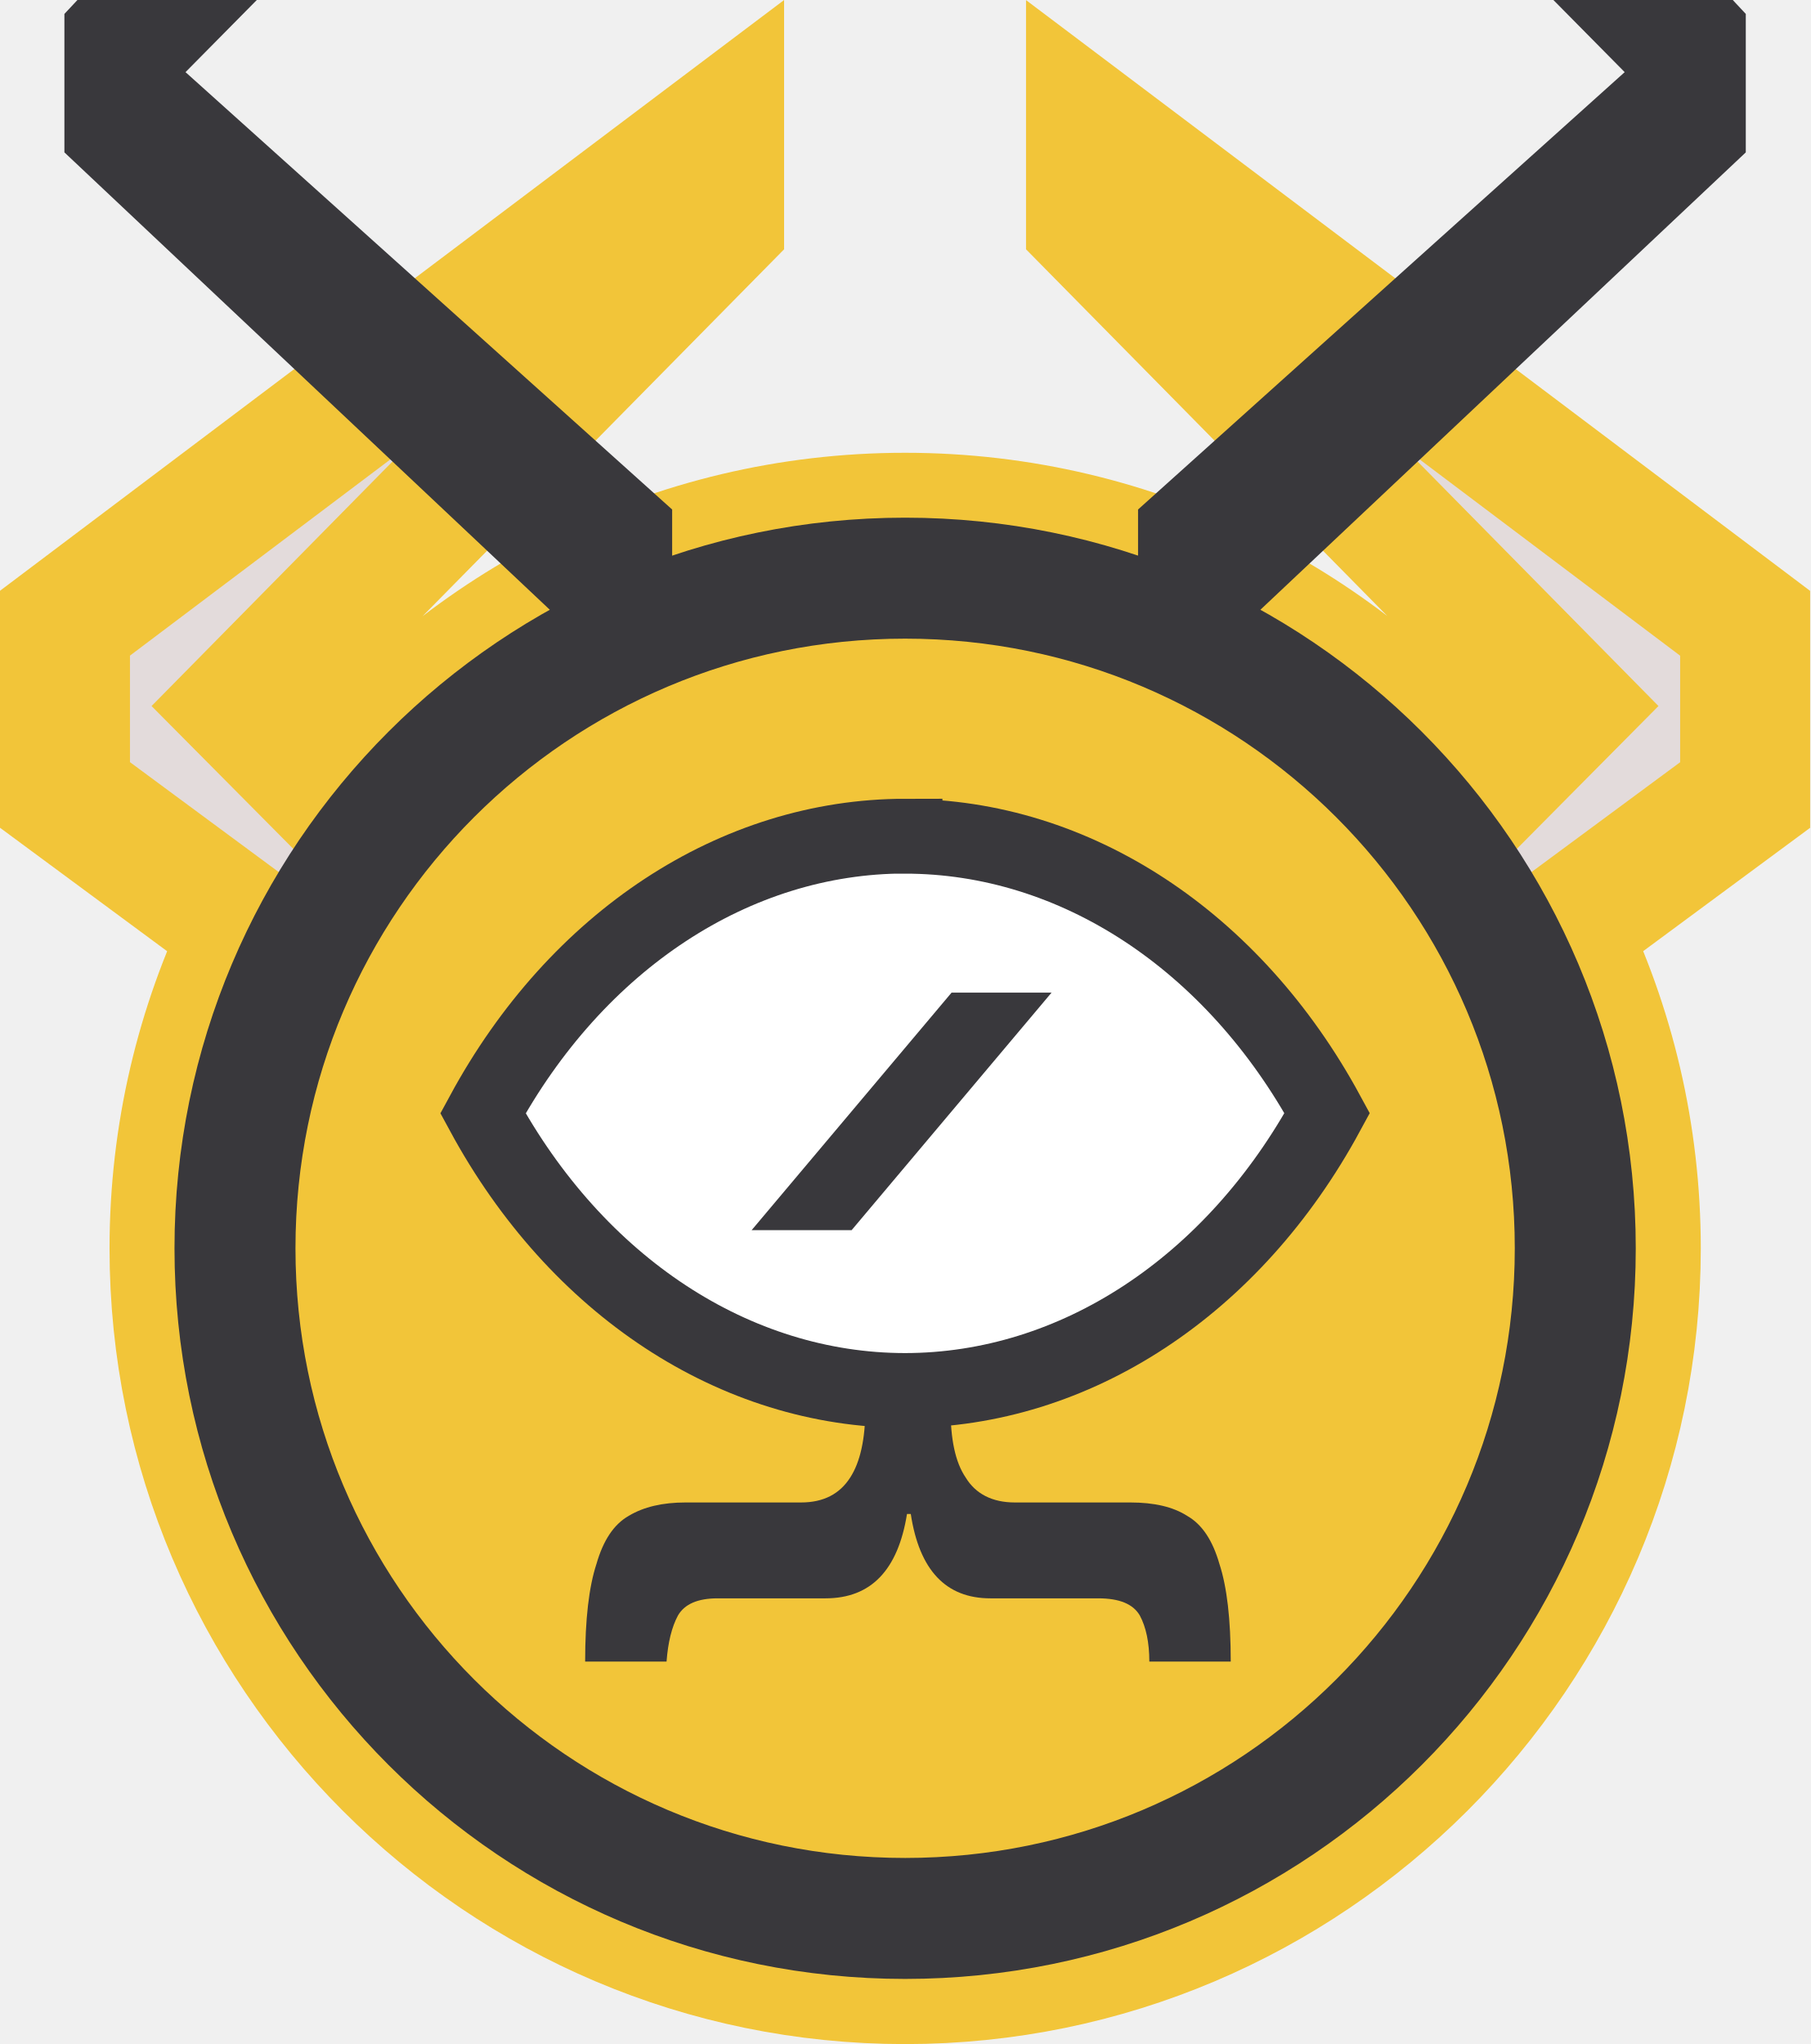
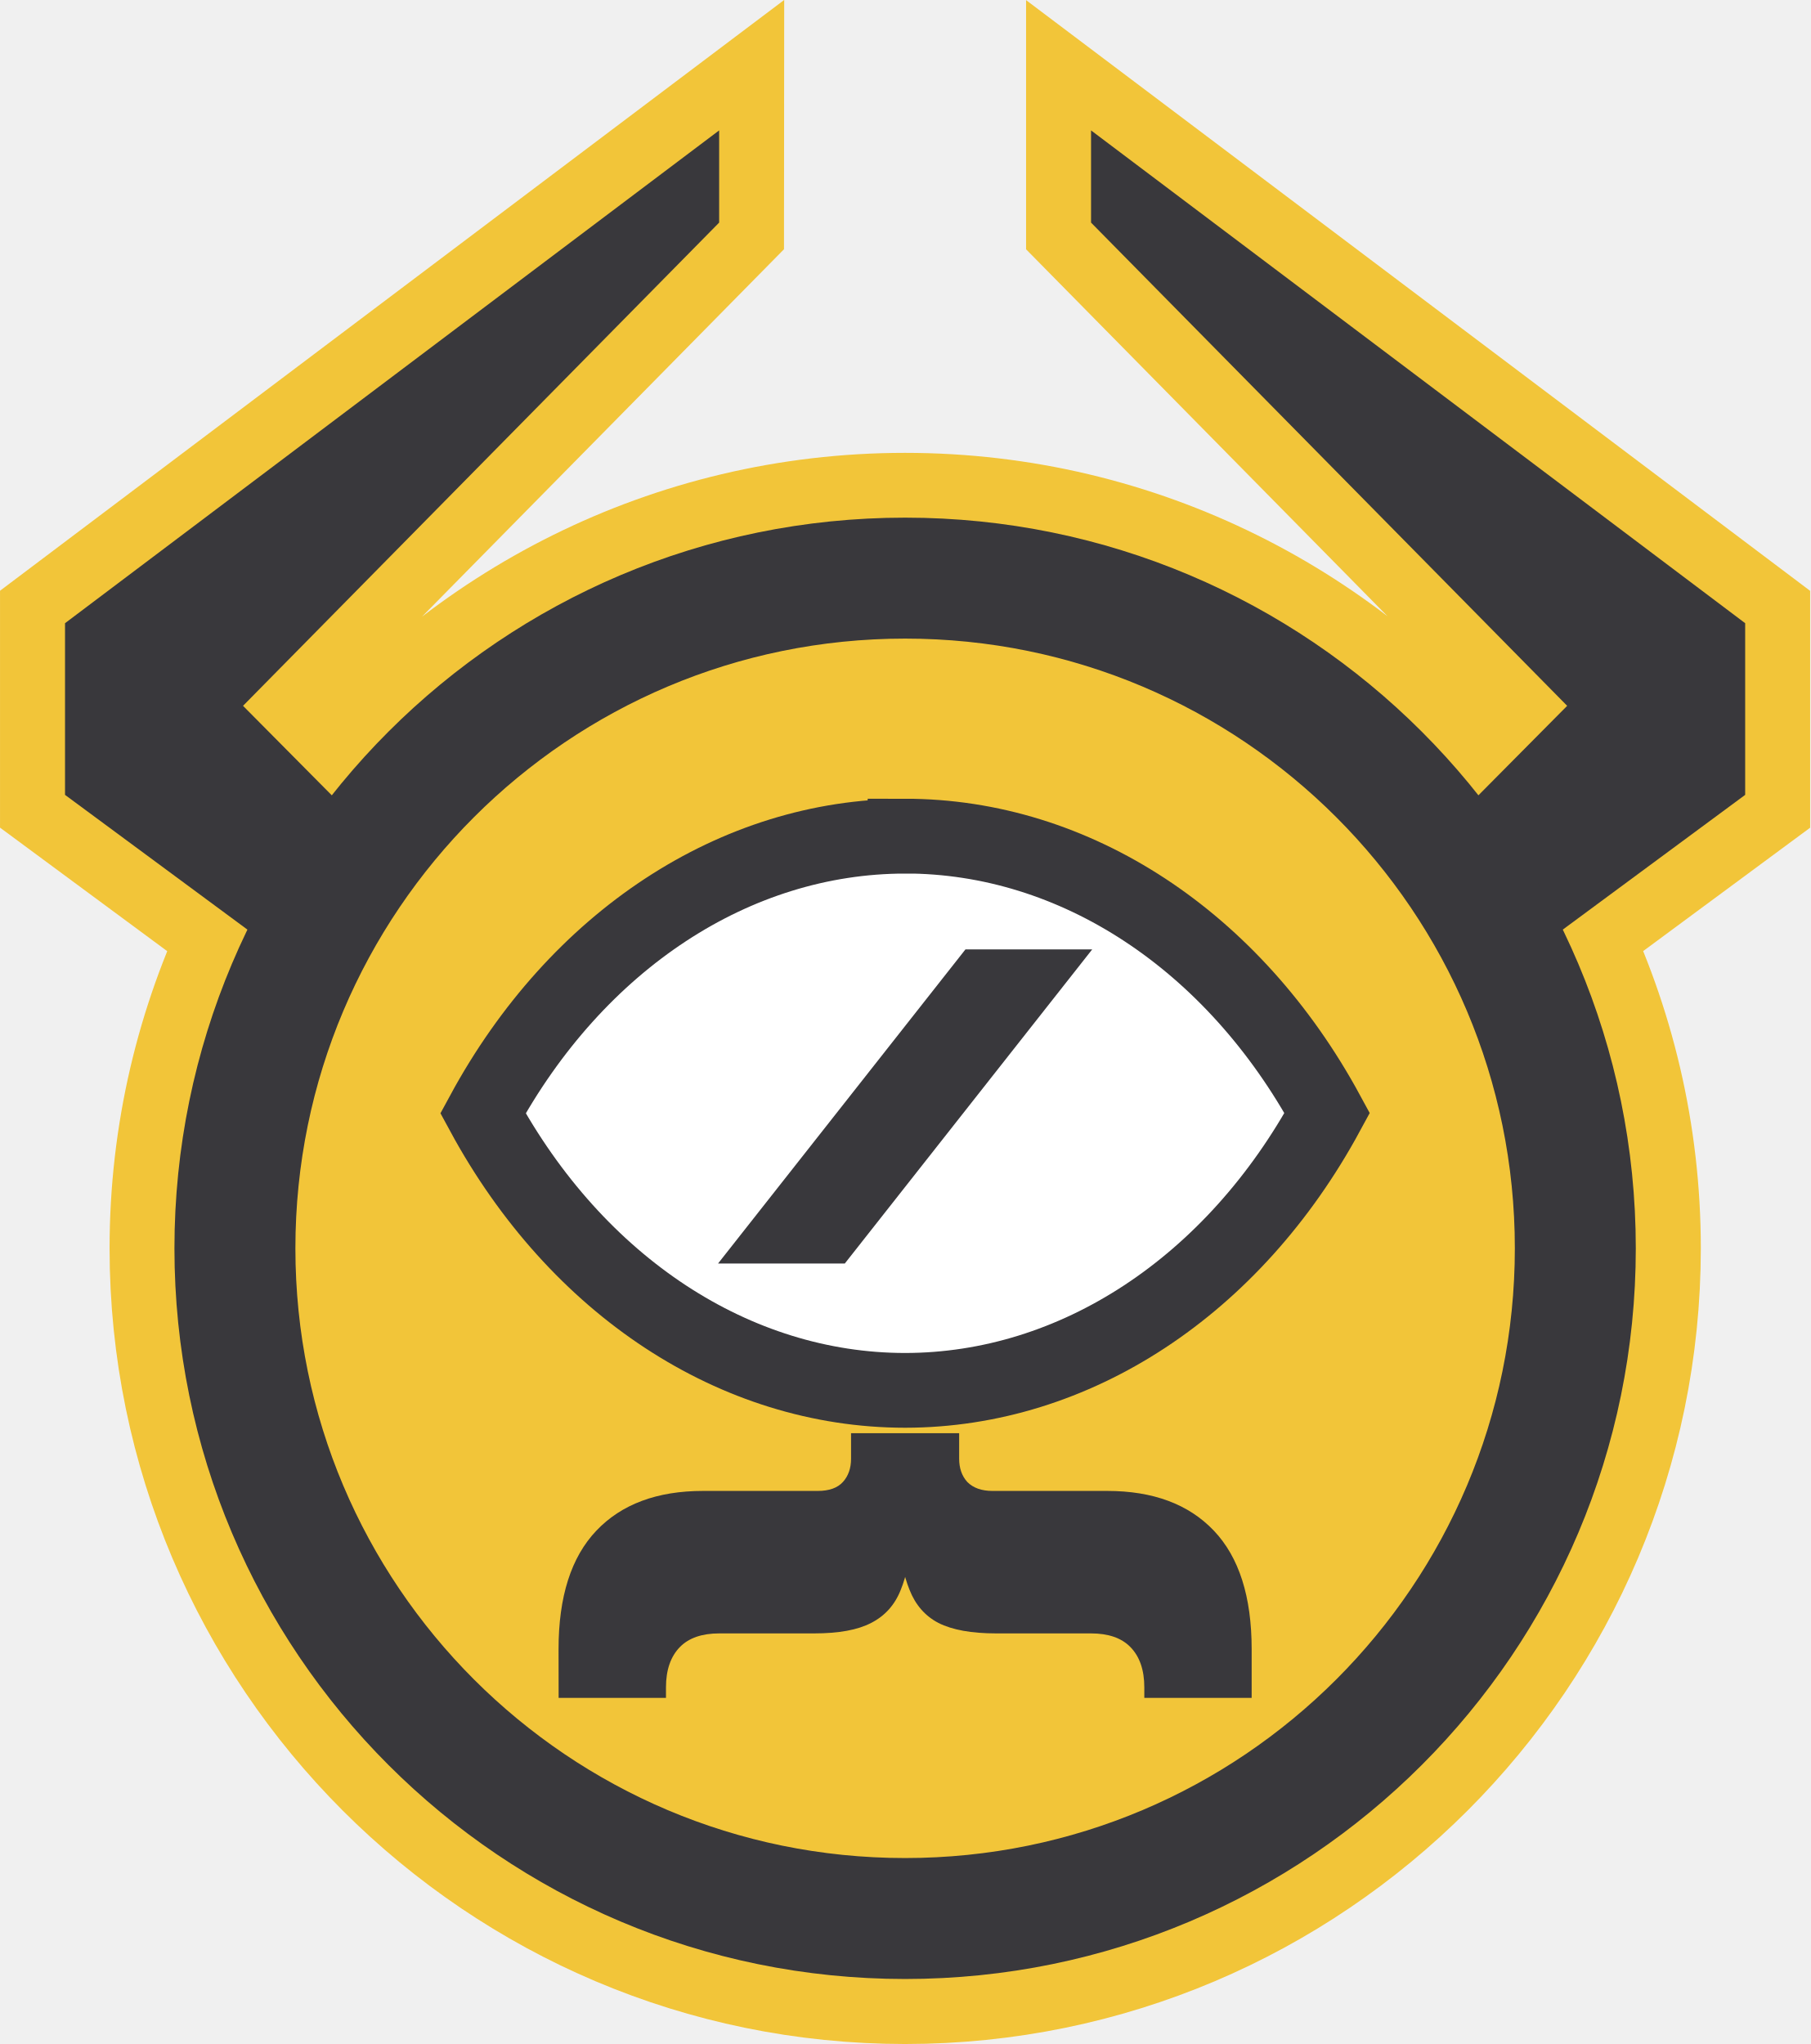
<svg xmlns="http://www.w3.org/2000/svg" width="23.512mm" height="26.549mm" viewBox="0 0 23.512 26.549" version="1.1" id="svg1148">
  <defs id="defs1145" />
  <g id="layer1" transform="translate(-38.90575,-102.4159)">
-     <g id="g3983" transform="matrix(0.8932915,0,0,0.8932915,-264.8154,84.26664)">
-       <path id="path17145" style="font-style:normal;font-weight:normal;font-size:15.381px;line-height:1.25;font-family:sans-serif;letter-spacing:0px;word-spacing:0px;fill:#e3dbdb;fill-opacity:1;stroke:#f2c539;stroke-width:1.89;stroke-dasharray:none;stroke-opacity:1" d="m 350.458,22.213 -9.511,7.166 v 2.497 l 2.657,1.963 c -0.681,1.4 -1.064,2.971 -1.064,4.63 0,5.857 4.765,10.625 10.622,10.625 5.857,0 10.625,-4.768 10.625,-10.625 0,-1.659 -0.382,-3.231 -1.064,-4.631 l 2.654,-1.961 v -2.497 l -9.511,-7.166 v 1.341 l 6.922,7.026 -1.294,1.305 c -1.948,-2.459 -4.96,-4.04 -8.332,-4.04 -3.373,0 -6.384,1.581 -8.331,4.041 l -1.296,-1.306 6.923,-7.026 z" />
-       <text xml:space="preserve" style="font-style:normal;font-weight:normal;font-size:27.471px;line-height:1.25;font-family:sans-serif;letter-spacing:0px;word-spacing:0px;fill:#39383c;fill-opacity:1;stroke:none;stroke-width:0.469" x="497.78" y="24.266" id="text17149" transform="scale(0.6830302,1.464064)">
-         <tspan id="tspan17147" style="font-style:normal;font-variant:normal;font-weight:normal;font-stretch:normal;font-size:27.471px;font-family:Dhurjati;-inkscape-font-specification:'Dhurjati, Normal';font-variant-ligatures:normal;font-variant-caps:normal;font-variant-numeric:normal;font-variant-east-asian:normal;fill:#39383c;fill-opacity:1;stroke-width:0.469" x="497.78" y="24.266">&lt;</tspan>
-       </text>
-       <text xml:space="preserve" style="font-style:normal;font-weight:normal;font-size:27.471px;line-height:1.25;font-family:sans-serif;letter-spacing:0px;word-spacing:0px;fill:#39383c;fill-opacity:1;stroke:none;stroke-width:0.469" x="-536.325" y="24.266" id="text17153" transform="scale(-0.6830302,1.464064)">
-         <tspan id="tspan17151" style="font-style:normal;font-variant:normal;font-weight:normal;font-stretch:normal;font-size:27.471px;font-family:Dhurjati;-inkscape-font-specification:'Dhurjati, Normal';font-variant-ligatures:normal;font-variant-caps:normal;font-variant-numeric:normal;font-variant-east-asian:normal;fill:#39383c;fill-opacity:1;stroke-width:0.469" x="-536.325" y="24.266">&lt;</tspan>
-       </text>
-       <circle style="font-variation-settings:normal;fill:#f2c539;fill-opacity:1;stroke:#39383c;stroke-width:1.759;stroke-linecap:butt;stroke-linejoin:miter;stroke-miterlimit:10;stroke-dasharray:none;stroke-dashoffset:0;stroke-opacity:1;paint-order:fill markers stroke;stop-color:#000000" id="circle17155" cx="353.163" cy="38.468" r="9.744" />
-       <g id="g17167" transform="matrix(1.772906,0,0,1.772906,307.1694,5.367497)">
-         <path id="path17157" style="font-variation-settings:normal;opacity:1;fill:#ffffff;fill-opacity:1;stroke:#39383c;stroke-width:0.613;stroke-linecap:butt;stroke-linejoin:miter;stroke-miterlimit:10;stroke-dasharray:none;stroke-dashoffset:0;stroke-opacity:1;paint-order:fill markers stroke;stop-color:#000000;stop-opacity:1" d="m 25.942,15.29 a 4.154,5.073 0 0 0 -3.462,2.273 4.154,5.073 0 0 0 3.462,2.273 4.154,5.073 0 0 0 3.462,-2.274 4.154,5.073 0 0 0 -3.462,-2.271 z" />
-         <text xml:space="preserve" style="font-style:normal;font-weight:normal;font-size:4.101px;line-height:1.25;font-family:sans-serif;letter-spacing:0px;word-spacing:0px;fill:#39383c;fill-opacity:1;stroke:none;stroke-width:0.103" x="16.429" y="27.773" id="text17161" transform="scale(1.499518,0.6668812)">
-           <tspan id="tspan17159" style="font-style:normal;font-variant:normal;font-weight:800;font-stretch:normal;font-family:Montserrat;-inkscape-font-specification:'Montserrat Ultra-Bold';fill:#39383c;fill-opacity:1;stroke-width:0.103" x="16.429" y="27.773">/</tspan>
-         </text>
-         <text xml:space="preserve" style="font-style:normal;font-weight:normal;font-size:6.11px;line-height:1.25;font-family:sans-serif;letter-spacing:0px;word-spacing:0px;fill:#39383c;fill-opacity:1;stroke:none;stroke-width:0.153" x="19.767" y="-24.431" id="text17165" transform="matrix(0,1.00629,-0.9937493,0,0,0)">
-           <tspan id="tspan17163" style="font-style:normal;font-variant:normal;font-weight:800;font-stretch:normal;font-family:Montserrat;-inkscape-font-specification:'Montserrat Ultra-Bold';fill:#39383c;fill-opacity:1;stroke-width:0.153" x="19.767" y="-24.431">{</tspan>
-         </text>
-       </g>
+     <path id="path17145" style="font-style:normal;font-weight:normal;font-size:15.381px;line-height:1.25;font-family:sans-serif;letter-spacing:0px;word-spacing:0px;fill:#e3dbdb;fill-opacity:1;stroke:#f2c539;stroke-width:1.688;stroke-dasharray:none;stroke-opacity:1" d="m 48.246,104.109 -8.496,6.401 v 2.23 l 2.374,1.754 c -0.608,1.251 -0.951,2.654 -0.951,4.136 0,5.232 4.257,9.491 9.489,9.491 5.232,0 9.491,-4.259 9.491,-9.491 0,-1.482 -0.342,-2.886 -0.951,-4.137 l 2.371,-1.752 v -2.23 l -8.496,-6.401 v 1.198 l 6.183,6.277 -1.156,1.166 c -1.74,-2.197 -4.43,-3.609 -7.443,-3.609 -3.013,0 -5.703,1.412 -7.442,3.609 l -1.158,-1.167 6.184,-6.277 z" />
+     <g aria-label="&lt;" transform="scale(0.6830302,1.464064)" id="text17149" style="font-size:24.539px;line-height:1.25;letter-spacing:0px;word-spacing:0px;fill:#39383c;stroke-width:0.419">
+       <path d="M 58.197,77.005 V 75.482 l 12.439,-4.372 v 0.818 l -9.054,4.287 9.054,4.259 v 0.818 L 58.197,77.005 Z" style="font-family:Dhurjati;-inkscape-font-specification:'Dhurjati, Normal'" id="path423" />
+     </g>
+     <g aria-label="&lt;" transform="scale(-0.6830302,1.464064)" id="text17153" style="font-size:24.539px;line-height:1.25;letter-spacing:0px;word-spacing:0px;fill:#39383c;stroke-width:0.419">
+       <path d="M -90.147,77.005 V 75.482 l 12.439,-4.372 v 0.818 l -9.054,4.287 9.054,4.259 v 0.818 L -90.147,77.005 Z" style="font-family:Dhurjati;-inkscape-font-specification:'Dhurjati, Normal'" id="path420" />
+     </g>
+     <circle style="font-variation-settings:normal;fill:#f2c539;fill-opacity:1;stroke:#39383c;stroke-width:1.571;stroke-linecap:butt;stroke-linejoin:miter;stroke-miterlimit:10;stroke-dasharray:none;stroke-dashoffset:0;stroke-opacity:1;paint-order:fill markers stroke;stop-color:#000000" id="circle17155" cx="50.662" cy="118.63" r="8.705" />
+     <path id="path17157" style="font-variation-settings:normal;fill:#ffffff;fill-opacity:1;stroke:#39383c;stroke-width:0.971;stroke-linecap:butt;stroke-linejoin:miter;stroke-miterlimit:10;stroke-dasharray:none;stroke-dashoffset:0;stroke-opacity:1;paint-order:fill markers stroke;stop-color:#000000" d="m 50.661,113.277 a 6.578,8.034 0 0 0 -5.482,3.599 6.578,8.034 0 0 0 5.482,3.599 6.578,8.034 0 0 0 5.483,-3.602 6.578,8.034 0 0 0 -5.483,-3.597 z" />
+     <g aria-label="/" transform="scale(1.499518,0.6668812)" id="text17161" style="font-size:6.494px;line-height:1.25;letter-spacing:0px;word-spacing:0px;fill:#39383c;stroke-width:0.162">
+       <path d="m 32.165,178.184 2.143,-6.118 h 1.098 l -2.143,6.118 z" style="font-weight:800;font-family:Montserrat;-inkscape-font-specification:'Montserrat Ultra-Bold'" id="path426" />
+     </g>
+     <g aria-label="{" transform="matrix(0,1.00629,-0.9937493,0,0,0)" id="text17165" style="font-size:9.677px;line-height:1.25;letter-spacing:0px;word-spacing:0px;fill:#39383c;stroke-width:0.242">
+       <path d="m 123.062,-46.451 q -1.016,0 -1.529,-0.494 -0.513,-0.494 -0.513,-1.394 v -1.5 q 0,-0.223 -0.116,-0.329 -0.116,-0.106 -0.3,-0.106 h -0.329 v -1.413 h 0.329 q 0.184,0 0.3,-0.106 0.116,-0.116 0.116,-0.329 v -1.5 q 0,-0.9 0.513,-1.394 0.513,-0.494 1.529,-0.494 h 0.629 v 1.403 h -0.135 q -0.339,0 -0.523,0.184 -0.174,0.174 -0.174,0.513 v 1.239 q 0,0.484 -0.135,0.755 -0.135,0.261 -0.426,0.377 -0.281,0.116 -0.735,0.155 v -0.194 q 0.455,0.039 0.735,0.155 0.29,0.116 0.426,0.387 0.135,0.261 0.135,0.745 v 1.239 q 0,0.339 0.174,0.513 0.184,0.184 0.523,0.184 h 0.135 v 1.403 z" style="font-weight:800;font-family:Montserrat;-inkscape-font-specification:'Montserrat Ultra-Bold'" id="path429" />
    </g>
  </g>
</svg>
